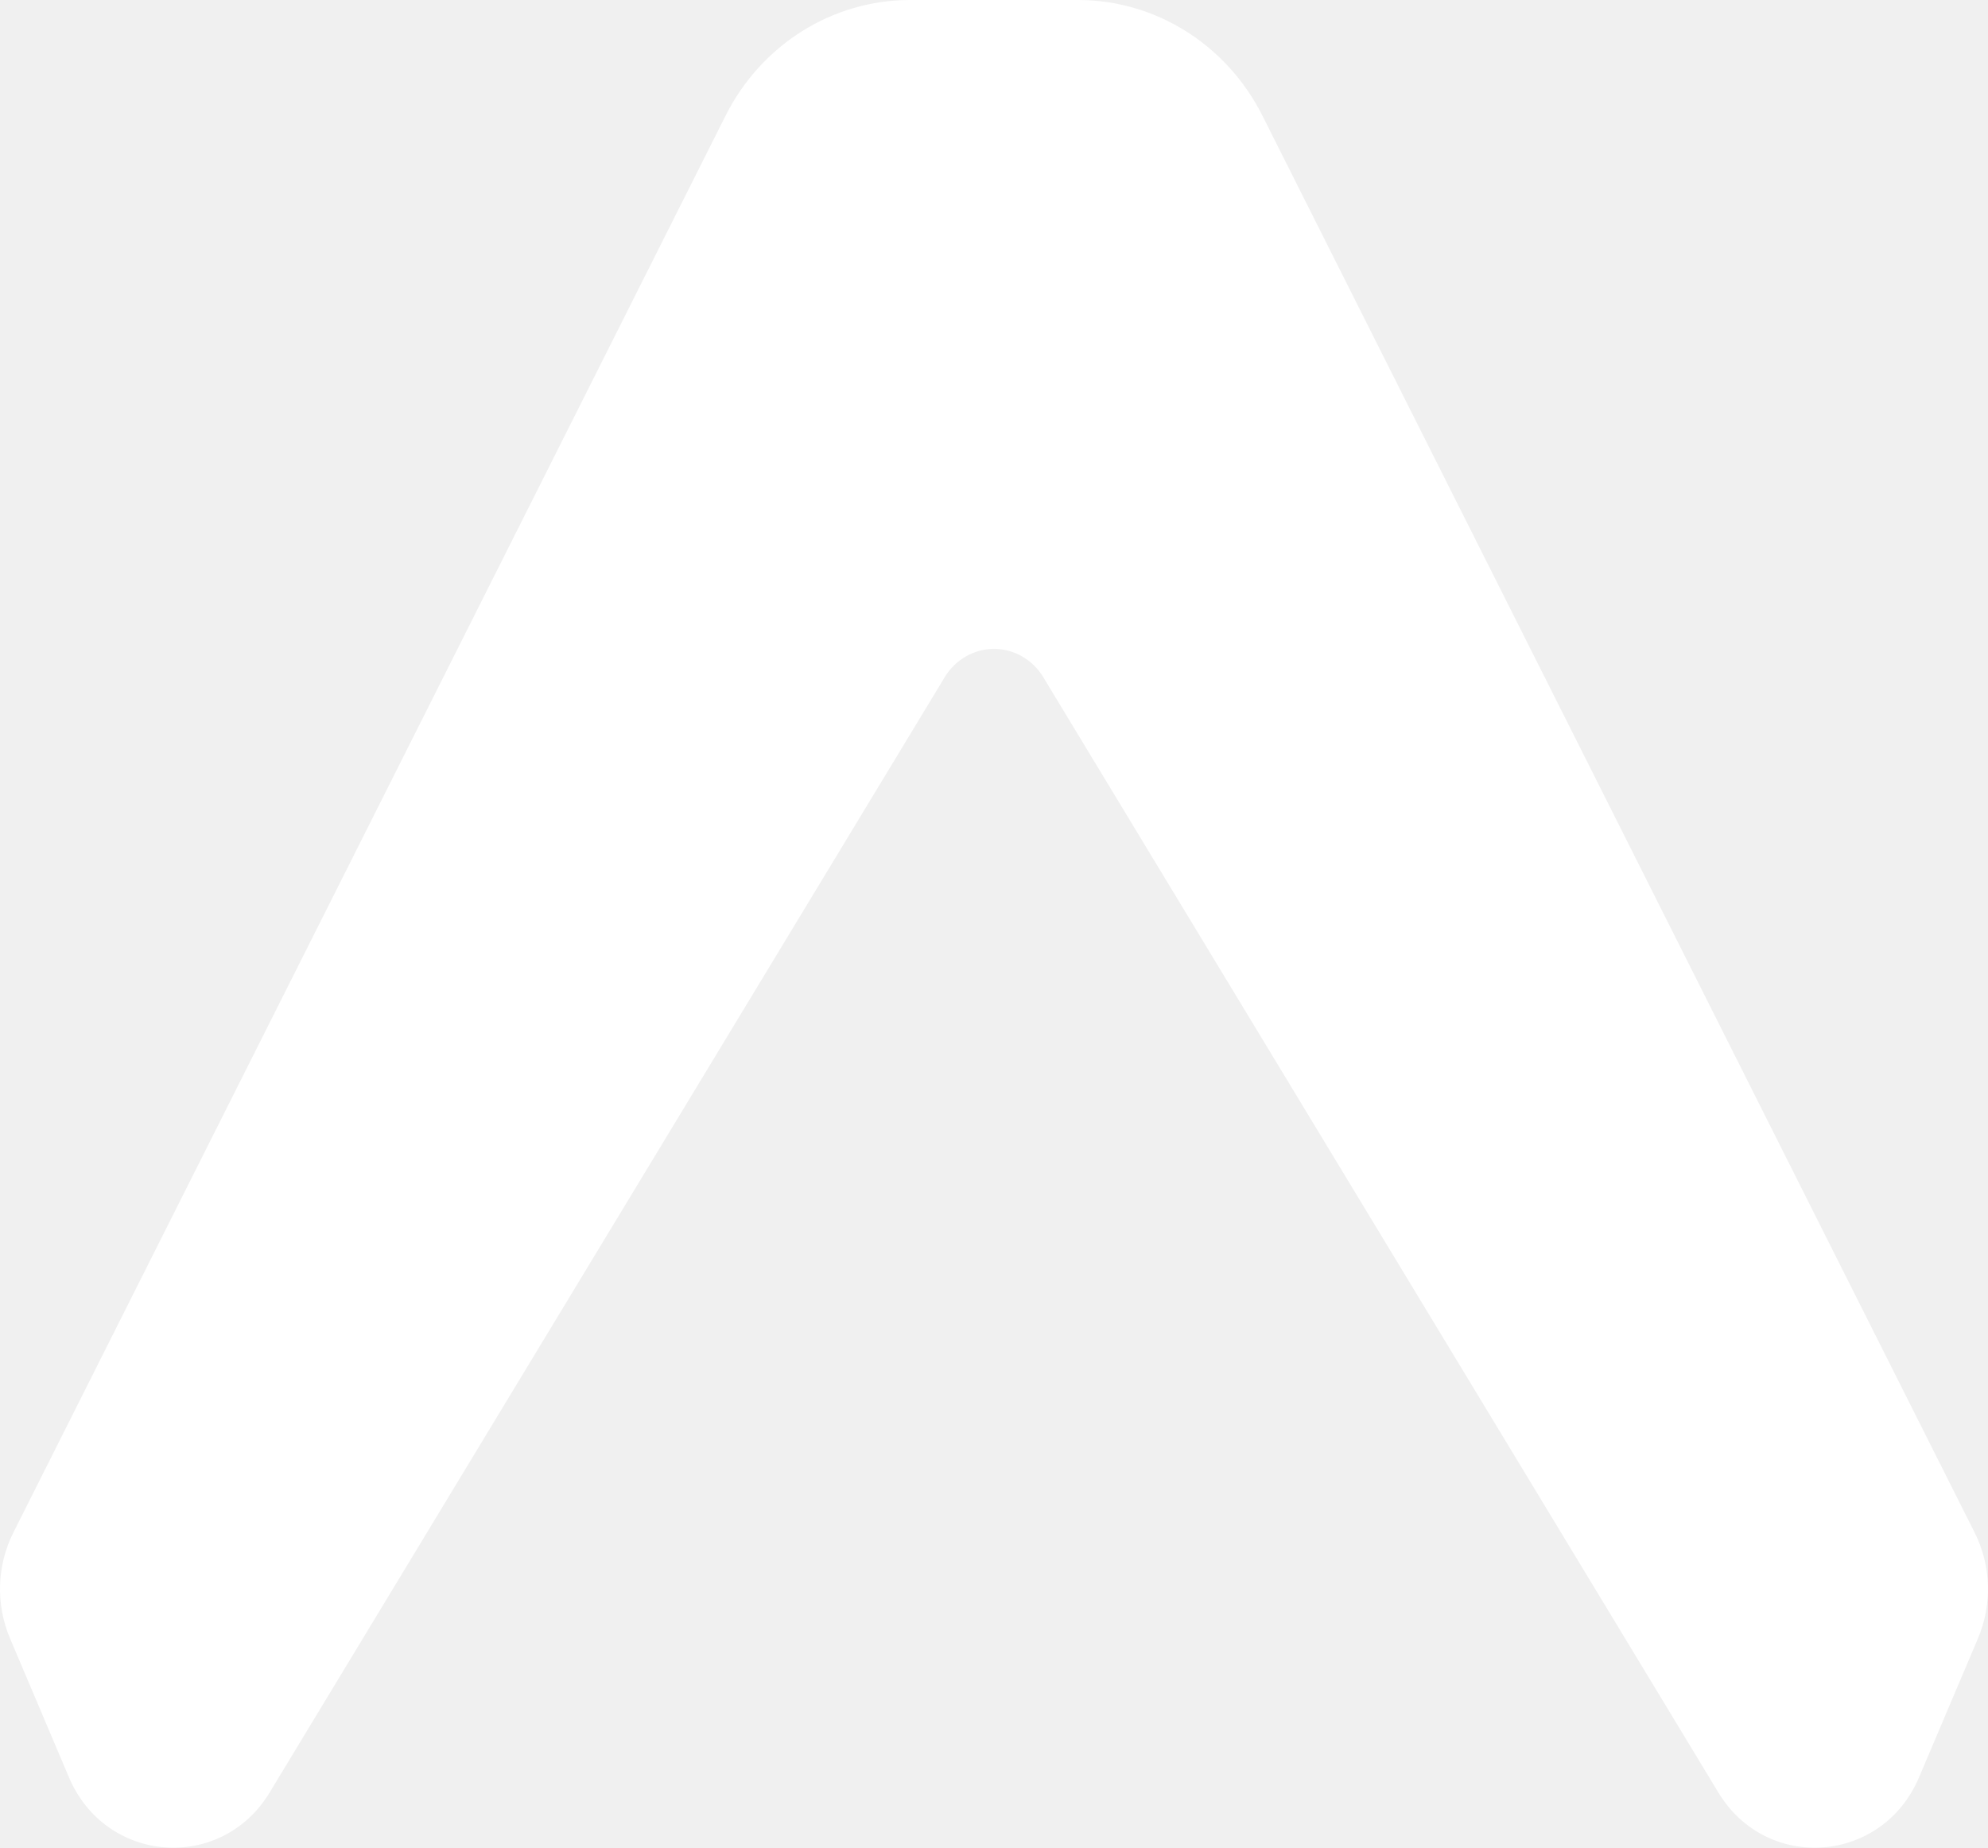
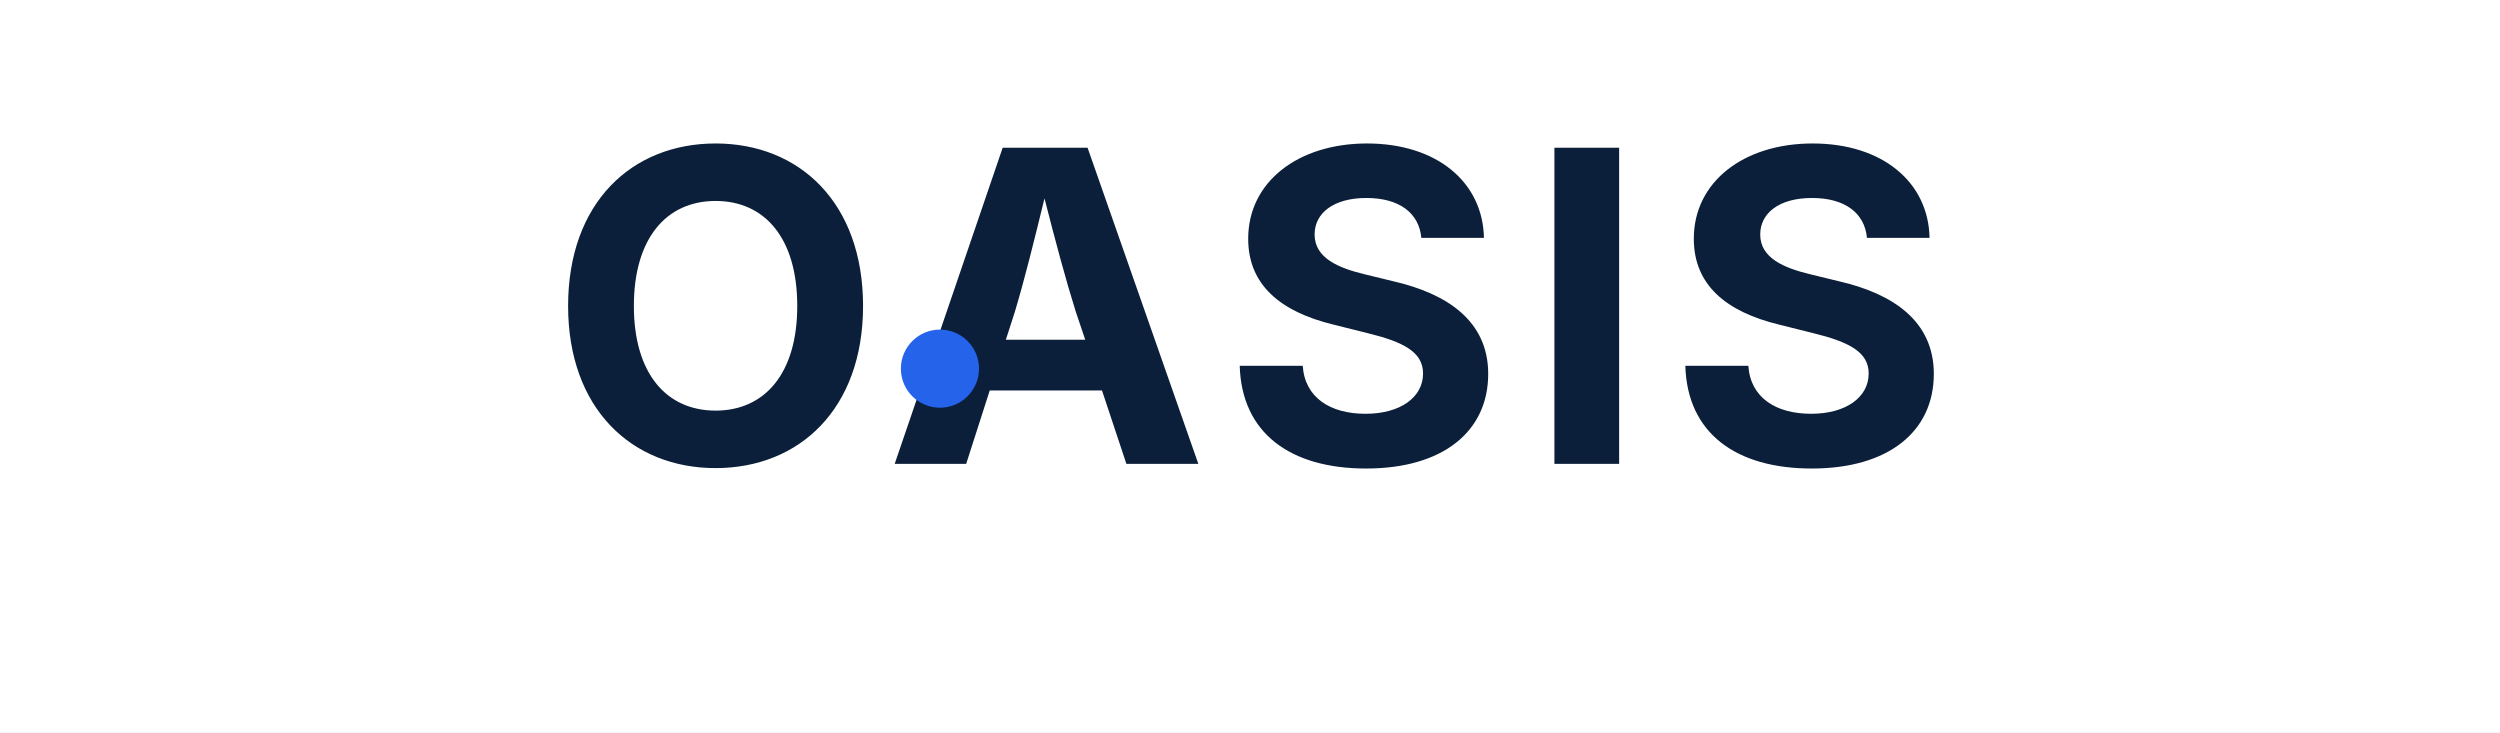
- <svg xmlns="http://www.w3.org/2000/svg" width="652" height="606" viewBox="0 0 652 606" fill="none">
-   <path d="M353.554 0H298.446C273.006 0 249.684 14.635 237.962 37.954L4.38 502.646C-1.043 513.435 -1.451 526.178 3.272 537.313L22.612 582.918C34.648 611.297 72.54 614.156 88.441 587.885L309.863 222.063C313.34 216.317 319.439 212.826 326 212.826C332.561 212.826 338.659 216.317 342.137 222.063L563.559 587.885C579.46 614.156 617.352 611.297 629.388 582.918L648.728 537.313C653.451 526.178 653.043 513.435 647.62 502.646L414.038 37.954C402.316 14.635 378.994 0 353.554 0Z" fill="white" />
+ <svg xmlns="http://www.w3.org/2000/svg" width="1024" height="300" viewBox="0 0 1024 300" role="img" aria-labelledby="title desc">
+   <rect width="1024" height="300" fill="#FFFFFF" />
+   <text x="512" y="190" text-anchor="middle" font-family="Poppins, Inter, Arial, sans-serif" font-size="178" font-weight="700" letter-spacing="8" fill="#0B1F3A">OASIS</text>
+   <circle cx="385" cy="151" r="16" fill="#2563EB" />
</svg>
